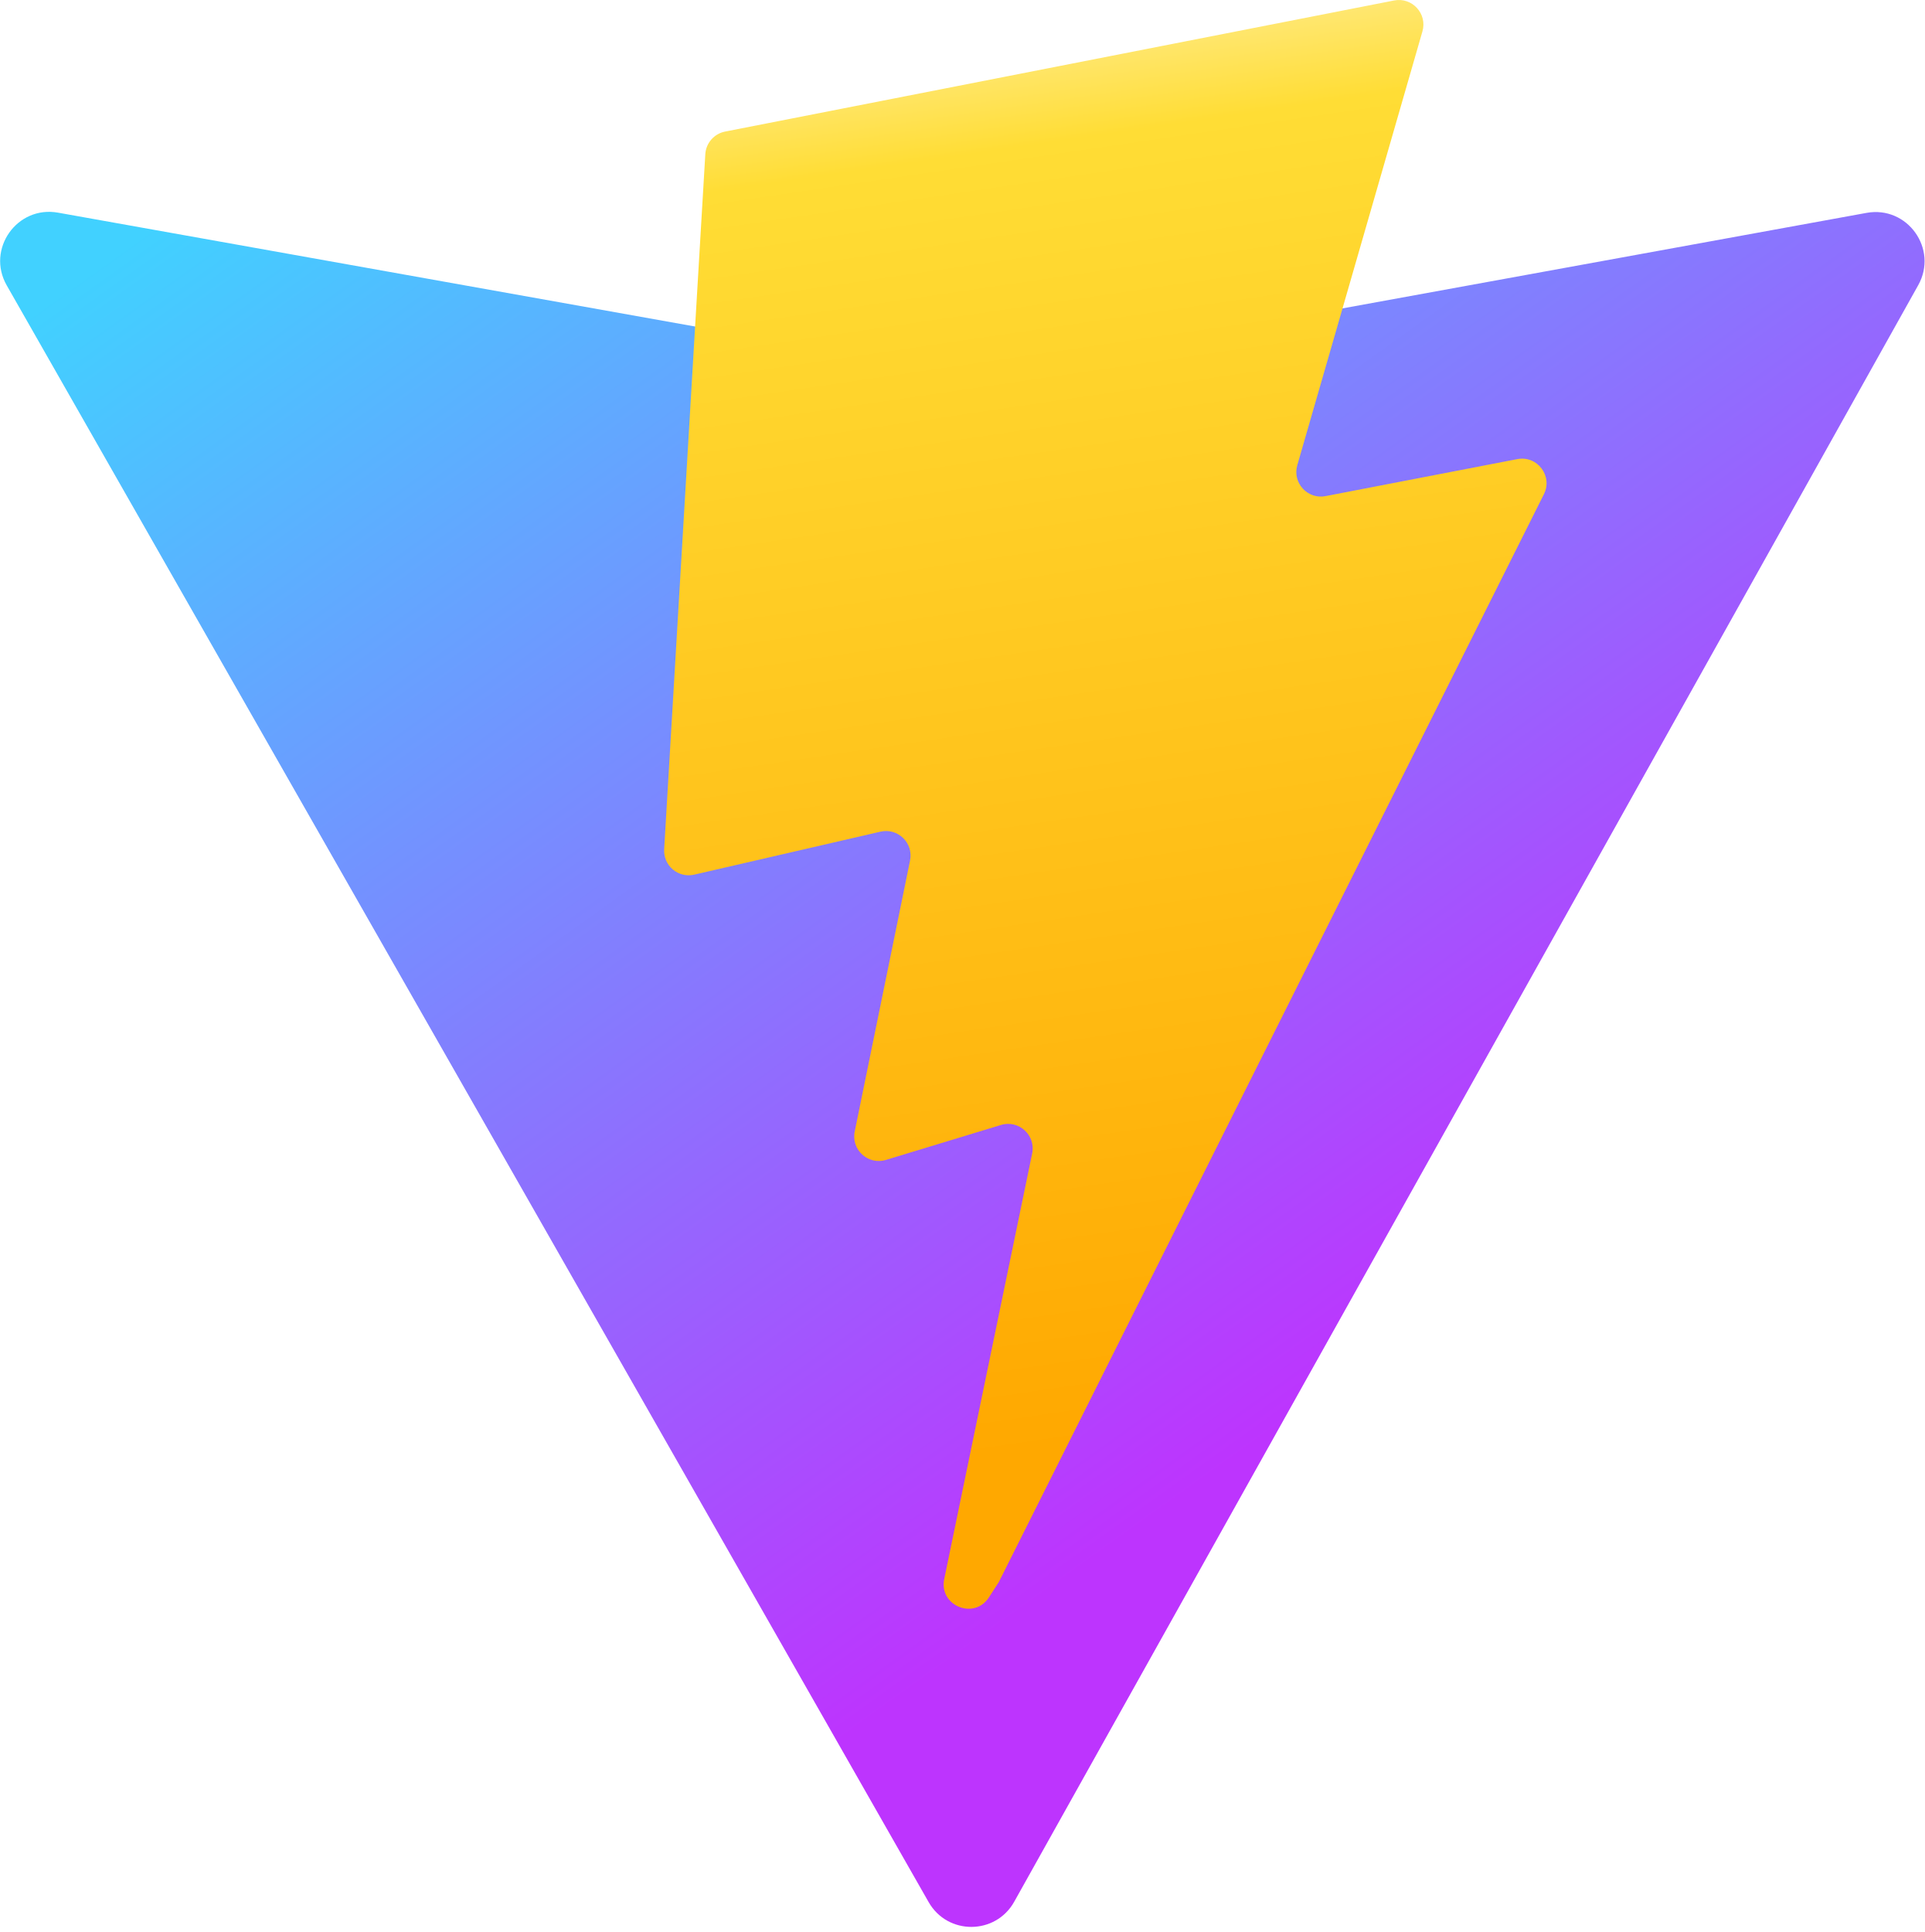
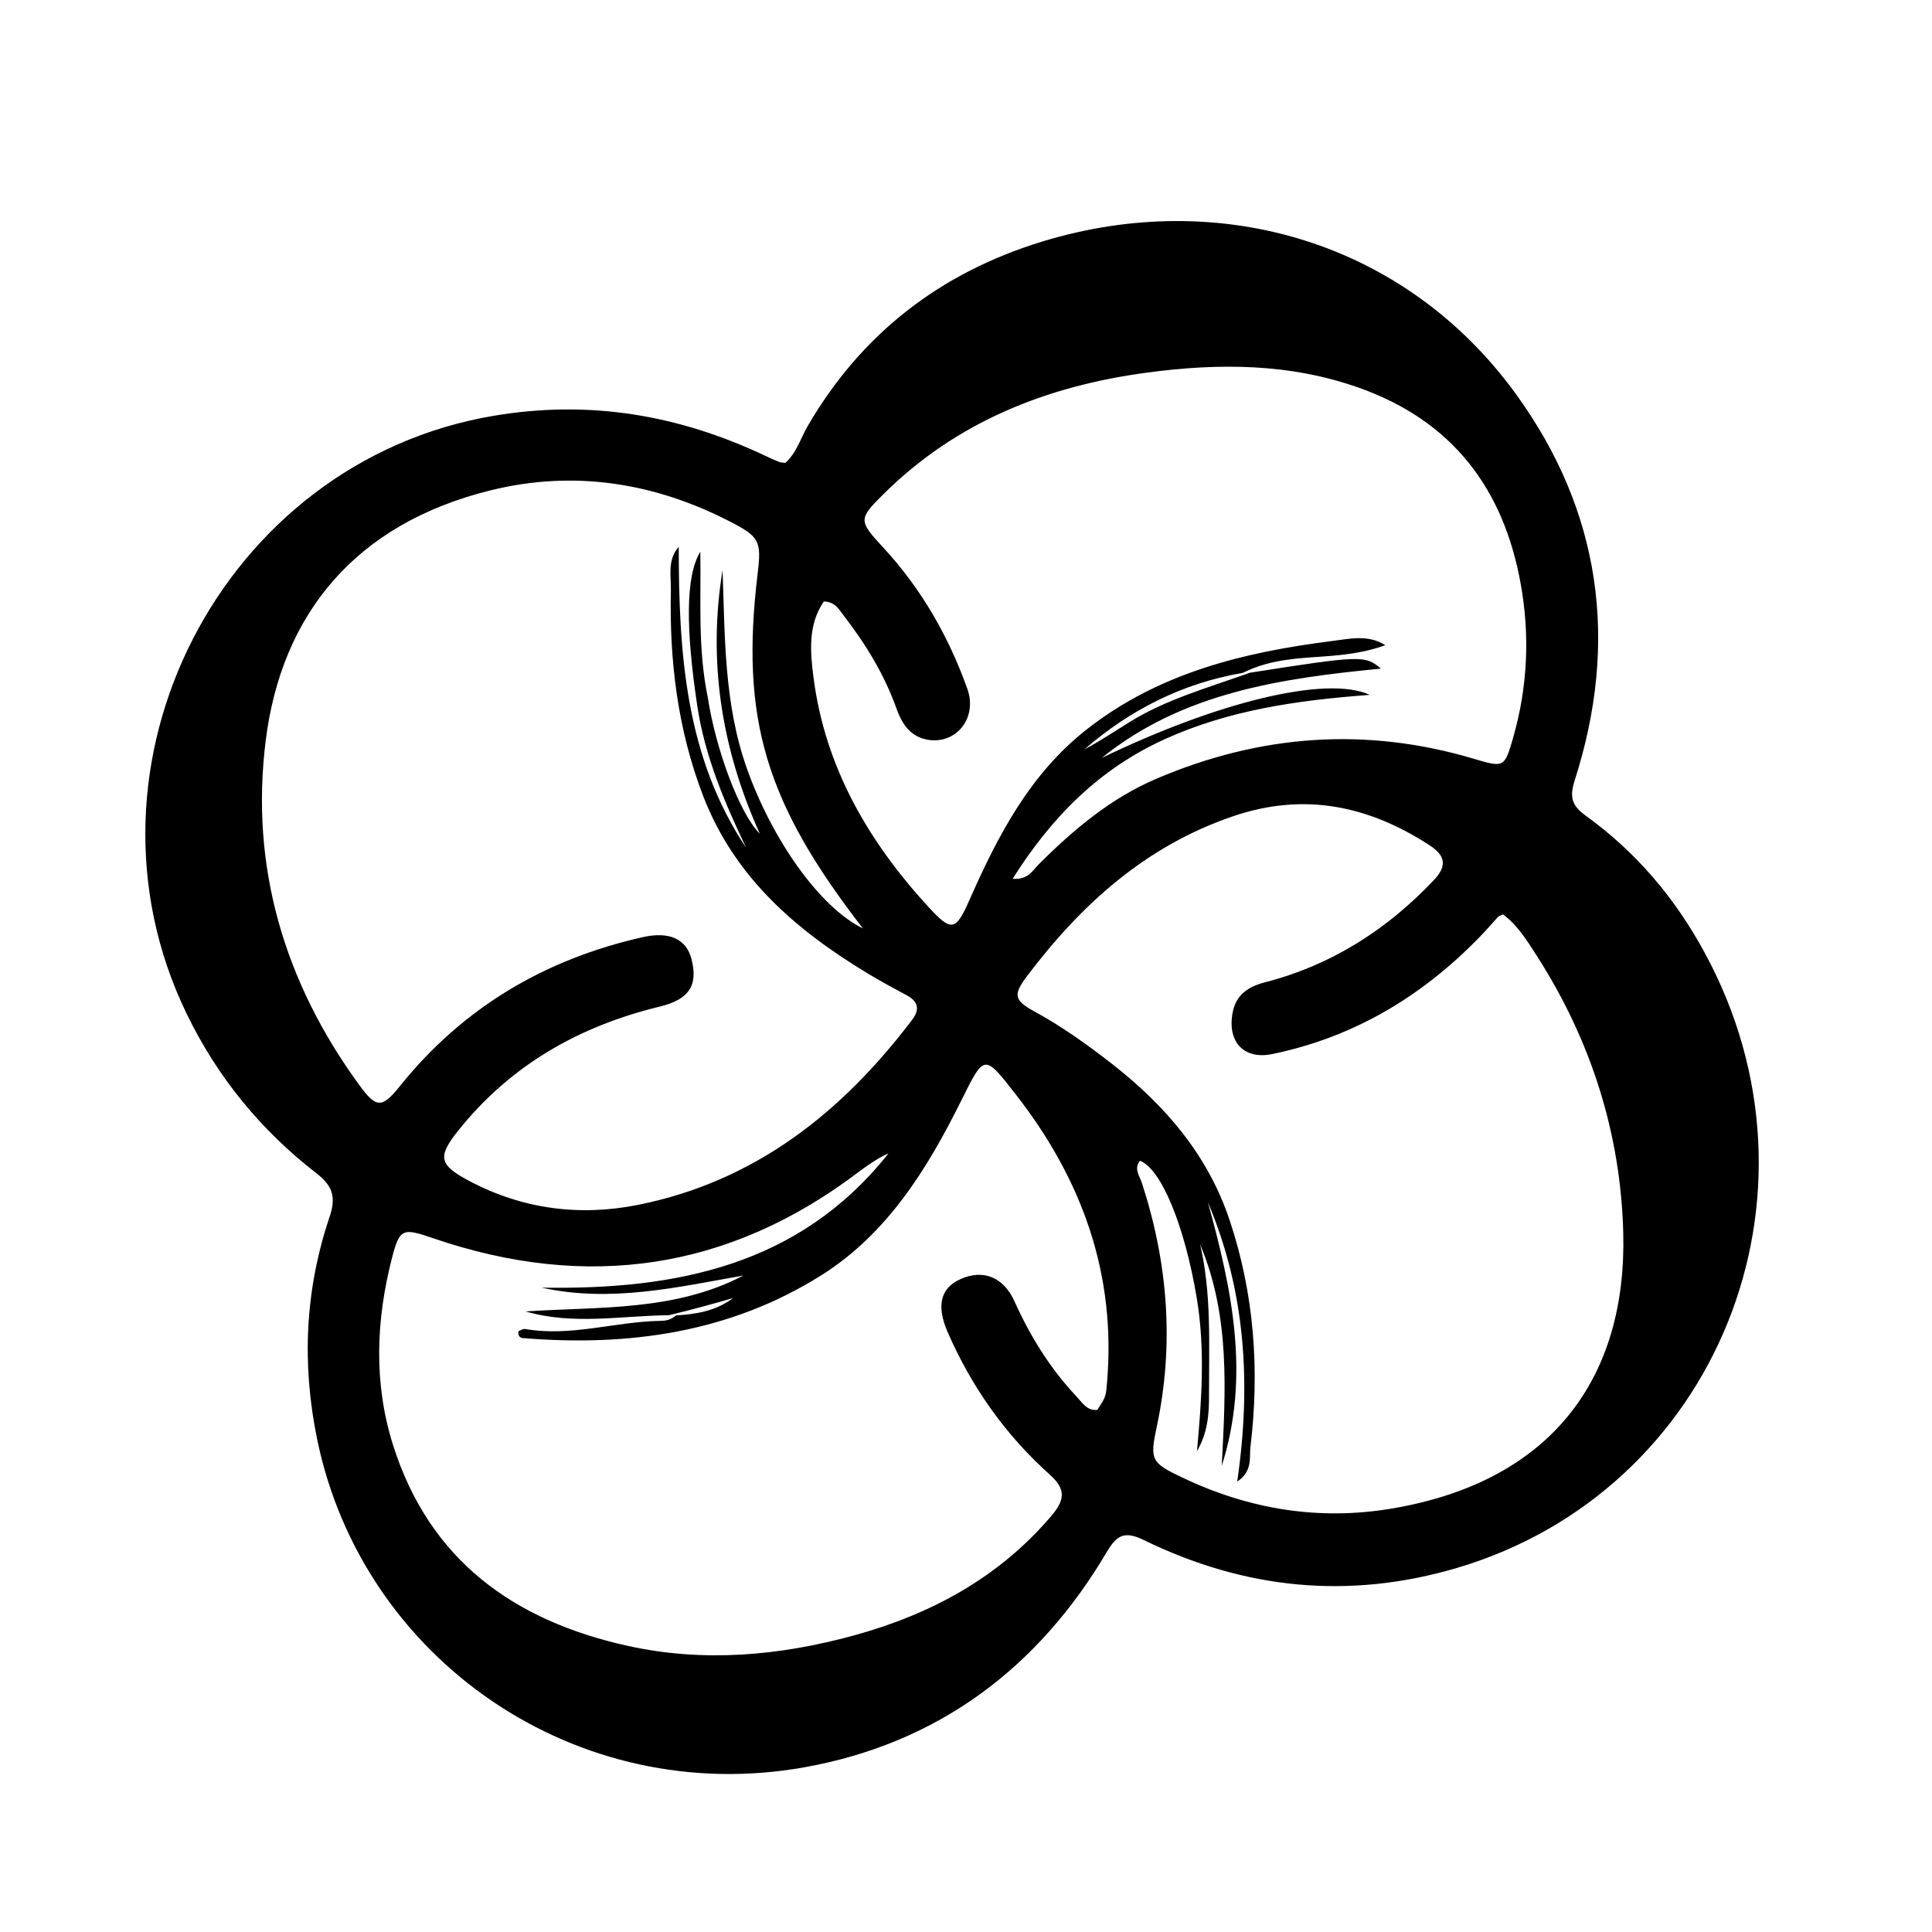
- <svg xmlns="http://www.w3.org/2000/svg" aria-hidden="true" role="img" class="iconify iconify--logos" width="31.88" height="32" preserveAspectRatio="xMidYMid meet" viewBox="0 0 256 257">
-   <defs>
-     <linearGradient id="IconifyId1813088fe1fbc01fb466" x1="-.828%" x2="57.636%" y1="7.652%" y2="78.411%">
-       <stop offset="0%" stop-color="#41D1FF" />
-       <stop offset="100%" stop-color="#BD34FE" />
-     </linearGradient>
-     <linearGradient id="IconifyId1813088fe1fbc01fb467" x1="43.376%" x2="50.316%" y1="2.242%" y2="89.03%">
-       <stop offset="0%" stop-color="#FFEA83" />
-       <stop offset="8.333%" stop-color="#FFDD35" />
-       <stop offset="100%" stop-color="#FFA800" />
-     </linearGradient>
-   </defs>
-   <path fill="url(#IconifyId1813088fe1fbc01fb466)" d="M255.153 37.938L134.897 252.976c-2.483 4.44-8.862 4.466-11.382.048L.875 37.958c-2.746-4.814 1.371-10.646 6.827-9.67l120.385 21.517a6.537 6.537 0 0 0 2.322-.004l117.867-21.483c5.438-.991 9.574 4.796 6.877 9.62Z" />
-   <path fill="url(#IconifyId1813088fe1fbc01fb467)" d="M185.432.063L96.44 17.501a3.268 3.268 0 0 0-2.634 3.014l-5.474 92.456a3.268 3.268 0 0 0 3.997 3.378l24.777-5.718c2.318-.535 4.413 1.507 3.936 3.838l-7.361 36.047c-.495 2.426 1.782 4.5 4.151 3.78l15.304-4.649c2.372-.72 4.652 1.36 4.15 3.788l-11.698 56.621c-.732 3.542 3.979 5.473 5.943 2.437l1.313-2.028l72.516-144.72c1.215-2.423-.88-5.186-3.54-4.672l-25.505 4.922c-2.396.462-4.435-1.77-3.759-4.114l16.646-57.705c.677-2.35-1.37-4.583-3.769-4.113Z" />
+ <svg xmlns="http://www.w3.org/2000/svg" version="1.1" id="Layer_1" x="0px" y="0px" width="100%" viewBox="0 0 448 448" enable-background="new 0 0 448 448" xml:space="preserve">
+   <path fill="#000000" opacity="1" stroke="none" d=" M395.242,220.836   C425.93,277.152 398.079,345.723 337.945,363.547   C312.778,371.007 288.597,368.512 265.246,357.121   C260.874,354.989 259.02,355.857 256.677,359.831   C240.744,386.846 217.45,404.264 186.555,409.802   C133.904,419.24 84.074,385.049 73.534,333.708   C69.927,316.134 70.747,298.972 76.441,282.13   C78.047,277.379 76.958,274.837 73.345,272.039   C60.506,262.094 50.466,249.843 43.331,235.176   C15.244,177.443 51.484,107.084 114.405,96.428   C136.666,92.658 157.357,96.2 177.425,105.676   C178.478,106.174 179.535,106.671 180.618,107.096   C181.06,107.27 181.578,107.253 182.106,107.329   C184.724,105.021 185.613,101.686 187.264,98.844   C199.745,77.358 218.086,63.221 241.672,56.013   C283.127,43.345 326.039,56.281 351.481,91.321   C371.288,118.6 375.432,148.877 365.153,180.95   C363.896,184.874 364.49,186.819 367.709,189.145   C379.221,197.463 388.289,208.014 395.242,220.836  M289.826,155.996   C315.533,151.963 316.598,151.918 320.203,155.045   C296.899,157.306 274.218,160.62 255.455,175.767   C281.716,163.049 307.446,156.456 317.637,161.128   C300.411,162.402 284.772,164.743 270.093,171.404   C254.914,178.292 243.872,189.419 234.818,203.765   C238.376,204.077 239.422,201.872 240.847,200.446   C248.908,192.383 257.54,185.108 268.146,180.578   C292.142,170.329 316.676,168.472 341.804,175.963   C348.796,178.048 348.897,177.995 350.925,170.866   C354.257,159.156 354.772,147.235 352.613,135.304   C348.628,113.276 336.779,97.628 315.212,89.946   C299.079,84.2 282.544,84.175 265.929,86.408   C242.775,89.519 221.843,97.756 204.922,114.519   C199.027,120.358 199.033,120.727 204.775,126.929   C213.626,136.489 219.972,147.559 224.324,159.768   C226.749,166.572 221.566,172.837 214.864,171.485   C210.925,170.69 209.091,167.685 207.887,164.316   C205.051,156.371 200.717,149.307 195.595,142.684   C194.508,141.278 193.615,139.52 191.032,139.477   C187.334,144.861 187.867,151.096 188.637,157.081   C191.308,177.842 201.311,195.058 215.233,210.243   C220.711,216.217 221.63,215.859 224.822,208.638   C231.385,193.792 238.806,179.486 251.997,169.133   C268.722,156.006 288.49,151.212 308.925,148.638   C312.764,148.155 317.251,147.045 321.234,149.614   C317.166,151.087 313.088,151.707 308.816,152.078   C302.126,152.659 295.18,152.543 288.19,156.026   C274.217,158.425 262.084,164.565 251.46,173.765   C255.082,171.86 258.499,169.561 261.997,167.394   C270.398,162.191 279.892,159.546 289.826,155.996  M155.118,304.979   C144.065,305.084 132.965,307.328 121.883,304.099   C139.038,302.968 156.505,304.094 172.395,295.766   C156.945,298.505 141.574,302.102 125.586,298.582   C156.749,299.109 185.365,293.481 206.005,267.487   C204.369,268.131 202.885,269.108 201.412,270.102   C200.724,270.567 200.043,271.047 199.383,271.551   C169.177,294.592 136.09,299.351 100.357,287.098   C93.407,284.714 92.663,284.818 90.891,291.712   C87.178,306.157 86.612,320.741 91.139,335.077   C99.576,361.791 119.164,375.824 145.555,381.648   C163.183,385.538 180.728,383.952 197.893,379.263   C215.698,374.399 231.563,365.902 243.794,351.509   C246.811,347.959 247.334,345.434 243.471,341.979   C233.16,332.757 225.323,321.656 219.763,308.938   C217.133,302.923 217.977,298.745 222.69,296.619   C227.997,294.225 232.72,296.153 235.252,301.778   C238.903,309.889 243.532,317.367 249.652,323.858   C250.97,325.257 252.052,327.165 254.429,326.945   C256.521,323.793 256.43,323.785 256.704,320.56   C258.828,295.527 250.973,273.652 235.772,254.078   C228.112,244.215 228.295,244.374 222.832,255.346   C214.972,271.131 205.709,286.144 190.371,295.767   C169.251,309.018 145.757,312.289 121.293,310.281   C120.622,310.226 120.043,309.842 120.229,308.672   C120.675,308.524 121.294,308.086 121.822,308.178   C132.368,310.015 142.579,306.485 152.991,306.292   C154.214,306.269 155.328,306.206 156.796,305.013   C161.476,304.746 166.023,303.983 169.991,301.006   C165.324,302.331 160.657,303.657 155.118,304.979  M164.097,161.586   C166.039,174.174 171.613,188.8 176.2,193.34   C167.357,173.779 164.073,153.44 167.553,132.161   C168.103,147.638 167.869,163.153 173.17,178.14   C179.015,194.665 190.046,210.371 200.091,215.284   C177.394,185.971 171.64,166.543 175.696,132.917   C176.595,125.461 176.077,124.462 169.388,121.002   C151.75,111.879 133.081,108.951 113.83,113.684   C82.339,121.425 65.286,142.482 61.621,171.67   C57.946,200.931 65.899,227.79 83.36,251.673   C87.249,256.993 88.573,257.03 92.704,251.885   C107.37,233.621 126.336,222.426 149.057,217.309   C155.13,215.941 159.114,217.682 160.33,222.335   C161.928,228.447 159.825,231.754 153.02,233.403   C134.311,237.938 118.388,246.975 106.258,262.165   C101.343,268.32 101.829,270.14 108.81,273.841   C121.23,280.425 134.487,282.091 148.032,279.373   C175.077,273.948 195.238,257.968 211.531,236.445   C213.352,234.039 212.902,232.202 210.237,230.779   C207.298,229.211 204.364,227.624 201.51,225.909   C184.763,215.839 170.386,203.56 163.089,184.666   C157.124,169.221 155.19,153.131 155.568,136.722   C155.643,133.475 154.693,129.906 157.389,126.787   C157.409,151.308 158.872,175.422 173.027,196.599   C167.994,186.019 163.412,175.329 161.66,163.517   C159.063,146.012 158.893,133.666 162.392,127.936   C162.587,139.335 161.762,150.131 164.097,161.586  M280.348,323.405   C280.399,327.928 280.005,332.363 277.555,336.488   C278.656,324.624 279.478,312.829 277.514,301.038   C274.729,284.316 269.288,271.02 264.338,269.171   C262.864,271.007 264.247,272.653 264.777,274.279   C270.83,292.841 272.319,311.667 268.231,330.847   C266.587,338.562 266.927,339.18 274.183,342.633   C289.65,349.992 305.843,352.663 322.782,349.802   C360.125,343.495 377.249,319.18 376.407,285.907   C375.827,262.961 368.977,241.366 356.495,221.851   C354.216,218.289 351.959,214.578 348.523,212.032   C347.954,212.307 347.585,212.382 347.376,212.605   C346.353,213.699 345.399,214.857 344.373,215.948   C330.782,230.402 314.555,240.402 295.009,244.42   C288.309,245.797 284.526,241.45 285.844,234.734   C286.657,230.586 289.518,228.762 293.394,227.76   C308.811,223.772 321.673,215.54 332.559,204.008   C335.703,200.678 335.027,198.297 331.473,195.991   C317.28,186.785 302.357,183.657 285.852,189.301   C265.601,196.224 250.686,209.742 238.108,226.402   C234.961,230.571 235.088,231.929 239.727,234.462   C246.192,237.991 252.15,242.236 257.923,246.747   C270.224,256.361 280.081,267.821 285.13,282.938   C290.873,300.127 292.106,317.736 289.95,335.596   C289.671,337.908 290.528,341.125 286.892,343.554   C290.203,320.743 288.783,299.294 280.081,278.756   C285.653,298.879 289.969,319.048 283.3,339.913   C284.205,322.538 285.293,305.156 278.285,288.562   C280.905,299.739 280.347,311.101 280.348,323.405  z" />
</svg>
